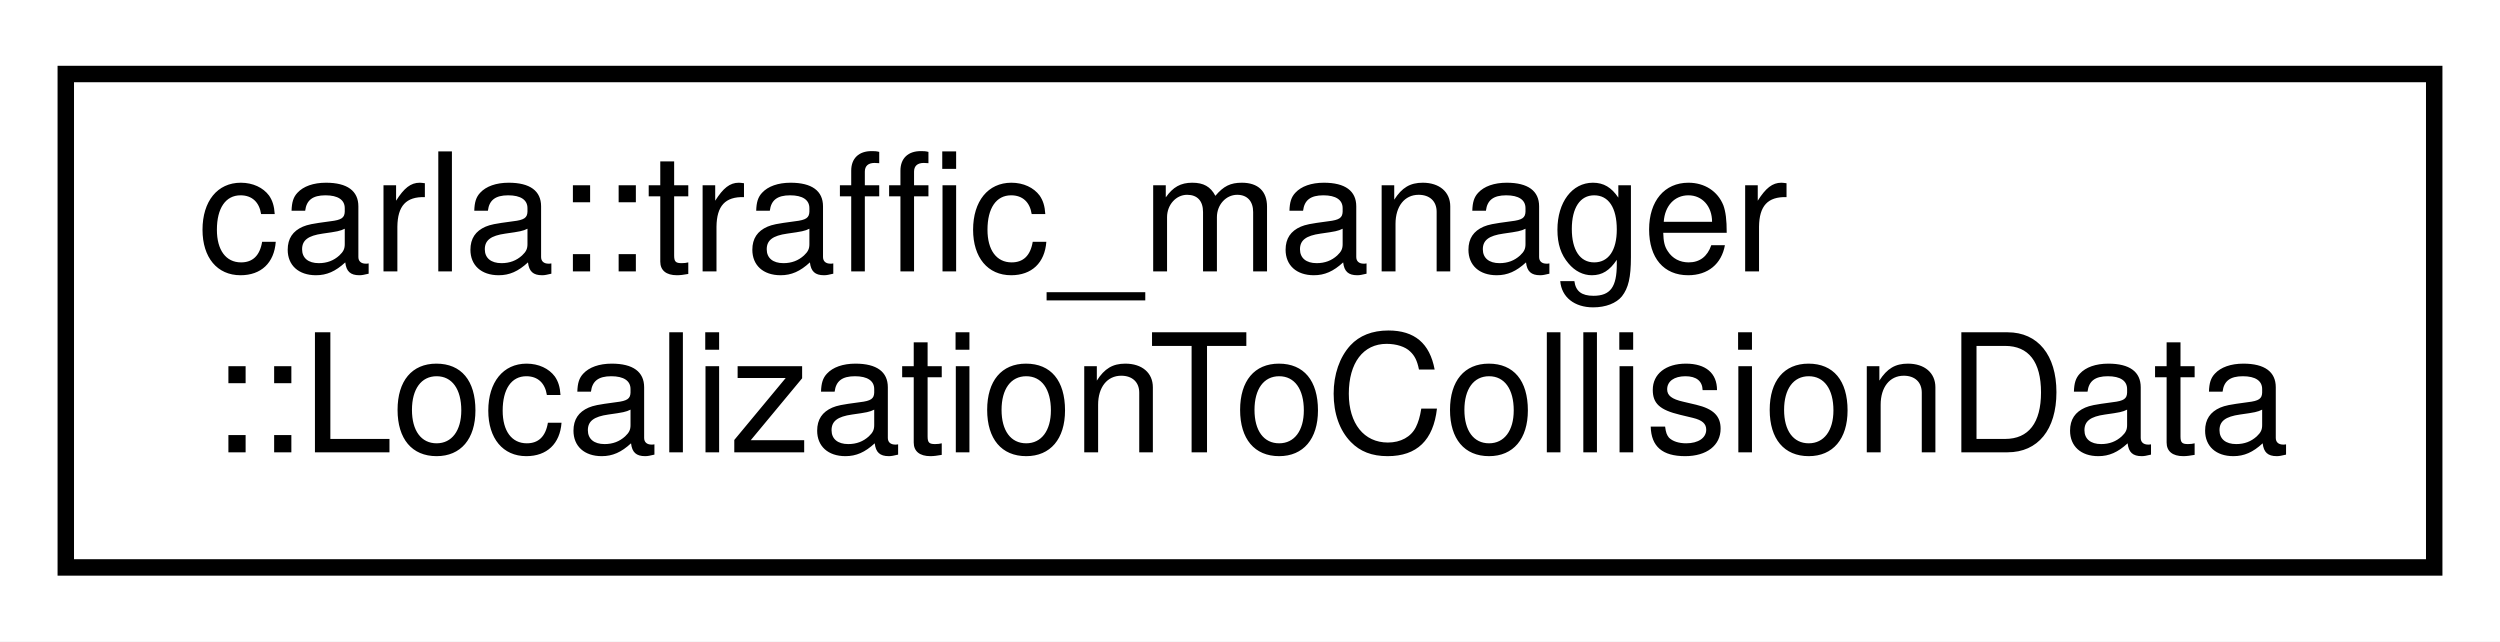
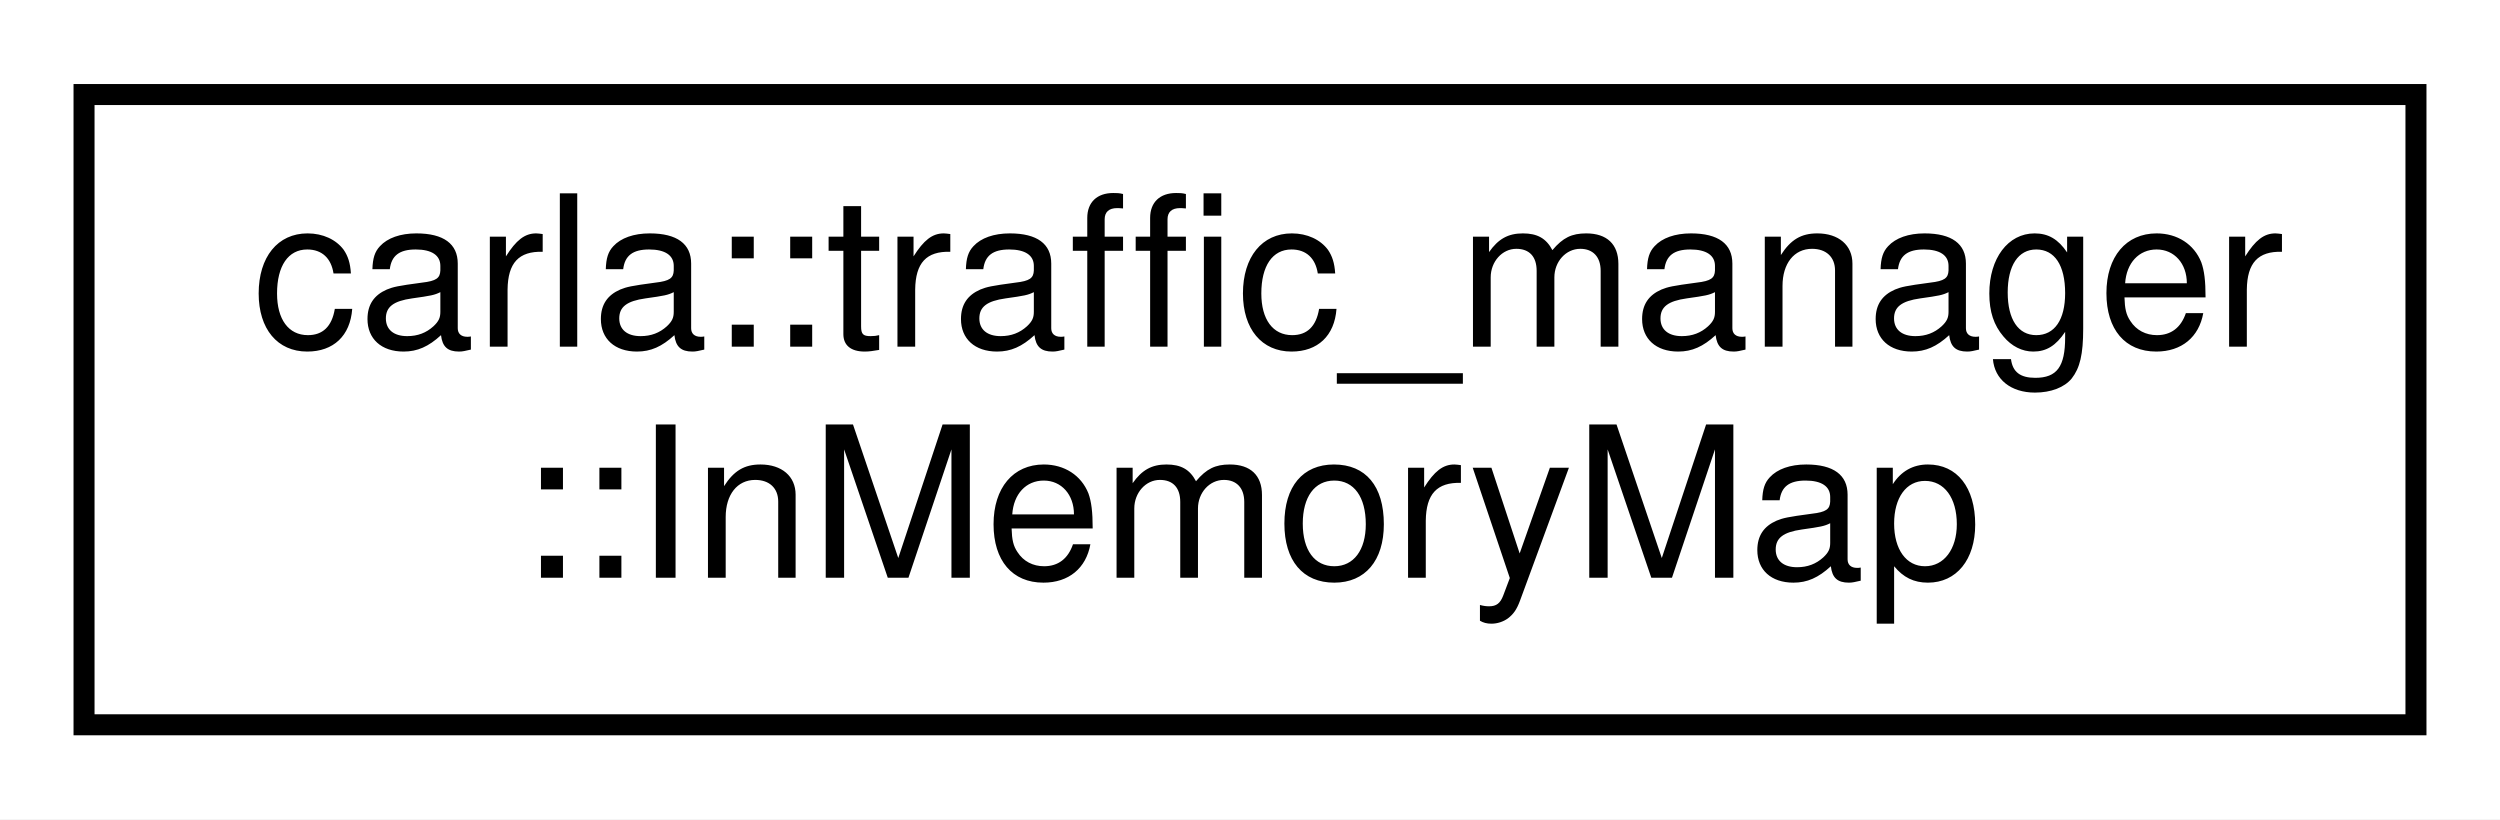
- <svg xmlns="http://www.w3.org/2000/svg" xmlns:xlink="http://www.w3.org/1999/xlink" width="152pt" height="39pt" viewBox="0.00 0.00 152.00 39.00">
+ <svg xmlns="http://www.w3.org/2000/svg" xmlns:xlink="http://www.w3.org/1999/xlink" width="119pt" height="39pt" viewBox="0.00 0.00 119.00 39.00">
  <g id="graph0" class="graph" transform="scale(1 1) rotate(0) translate(4 35)">
-     <polygon fill="white" stroke="none" points="-4,4 -4,-35 148,-35 148,4 -4,4" />
+     <polygon fill="white" stroke="none" points="-4,4 -4,-35 115,-35 115,4 -4,4" />
    <g id="node1" class="node">
      <g id="a_node1">
-         <a xlink:href="df/d75/structcarla_1_1traffic__manager_1_1LocalizationToCollisionData.html" target="_top" xlink:title="Type of data sent by the localization stage to the collision stage. ">
-           <polygon fill="white" stroke="black" points="0,-0.5 0,-30.5 144,-30.5 144,-0.5 0,-0.5" />
+         <a xlink:href="da/d07/classcarla_1_1traffic__manager_1_1InMemoryMap.html" target="_top" xlink:title="This class builds a discretized local map-cache. ">
+           <polygon fill="white" stroke="black" points="-7.10543e-15,-0.5 -7.10543e-15,-30.5 111,-30.5 111,-0.5 -7.10543e-15,-0.5" />
          <text text-anchor="start" x="8" y="-18.5" font-family="Helvetica,sans-Serif" font-size="10.00">carla::traffic_manager</text>
-           <text text-anchor="middle" x="72" y="-7.5" font-family="Helvetica,sans-Serif" font-size="10.00">::LocalizationToCollisionData</text>
+           <text text-anchor="middle" x="55.5" y="-7.5" font-family="Helvetica,sans-Serif" font-size="10.00">::InMemoryMap</text>
        </a>
      </g>
    </g>
  </g>
</svg>
